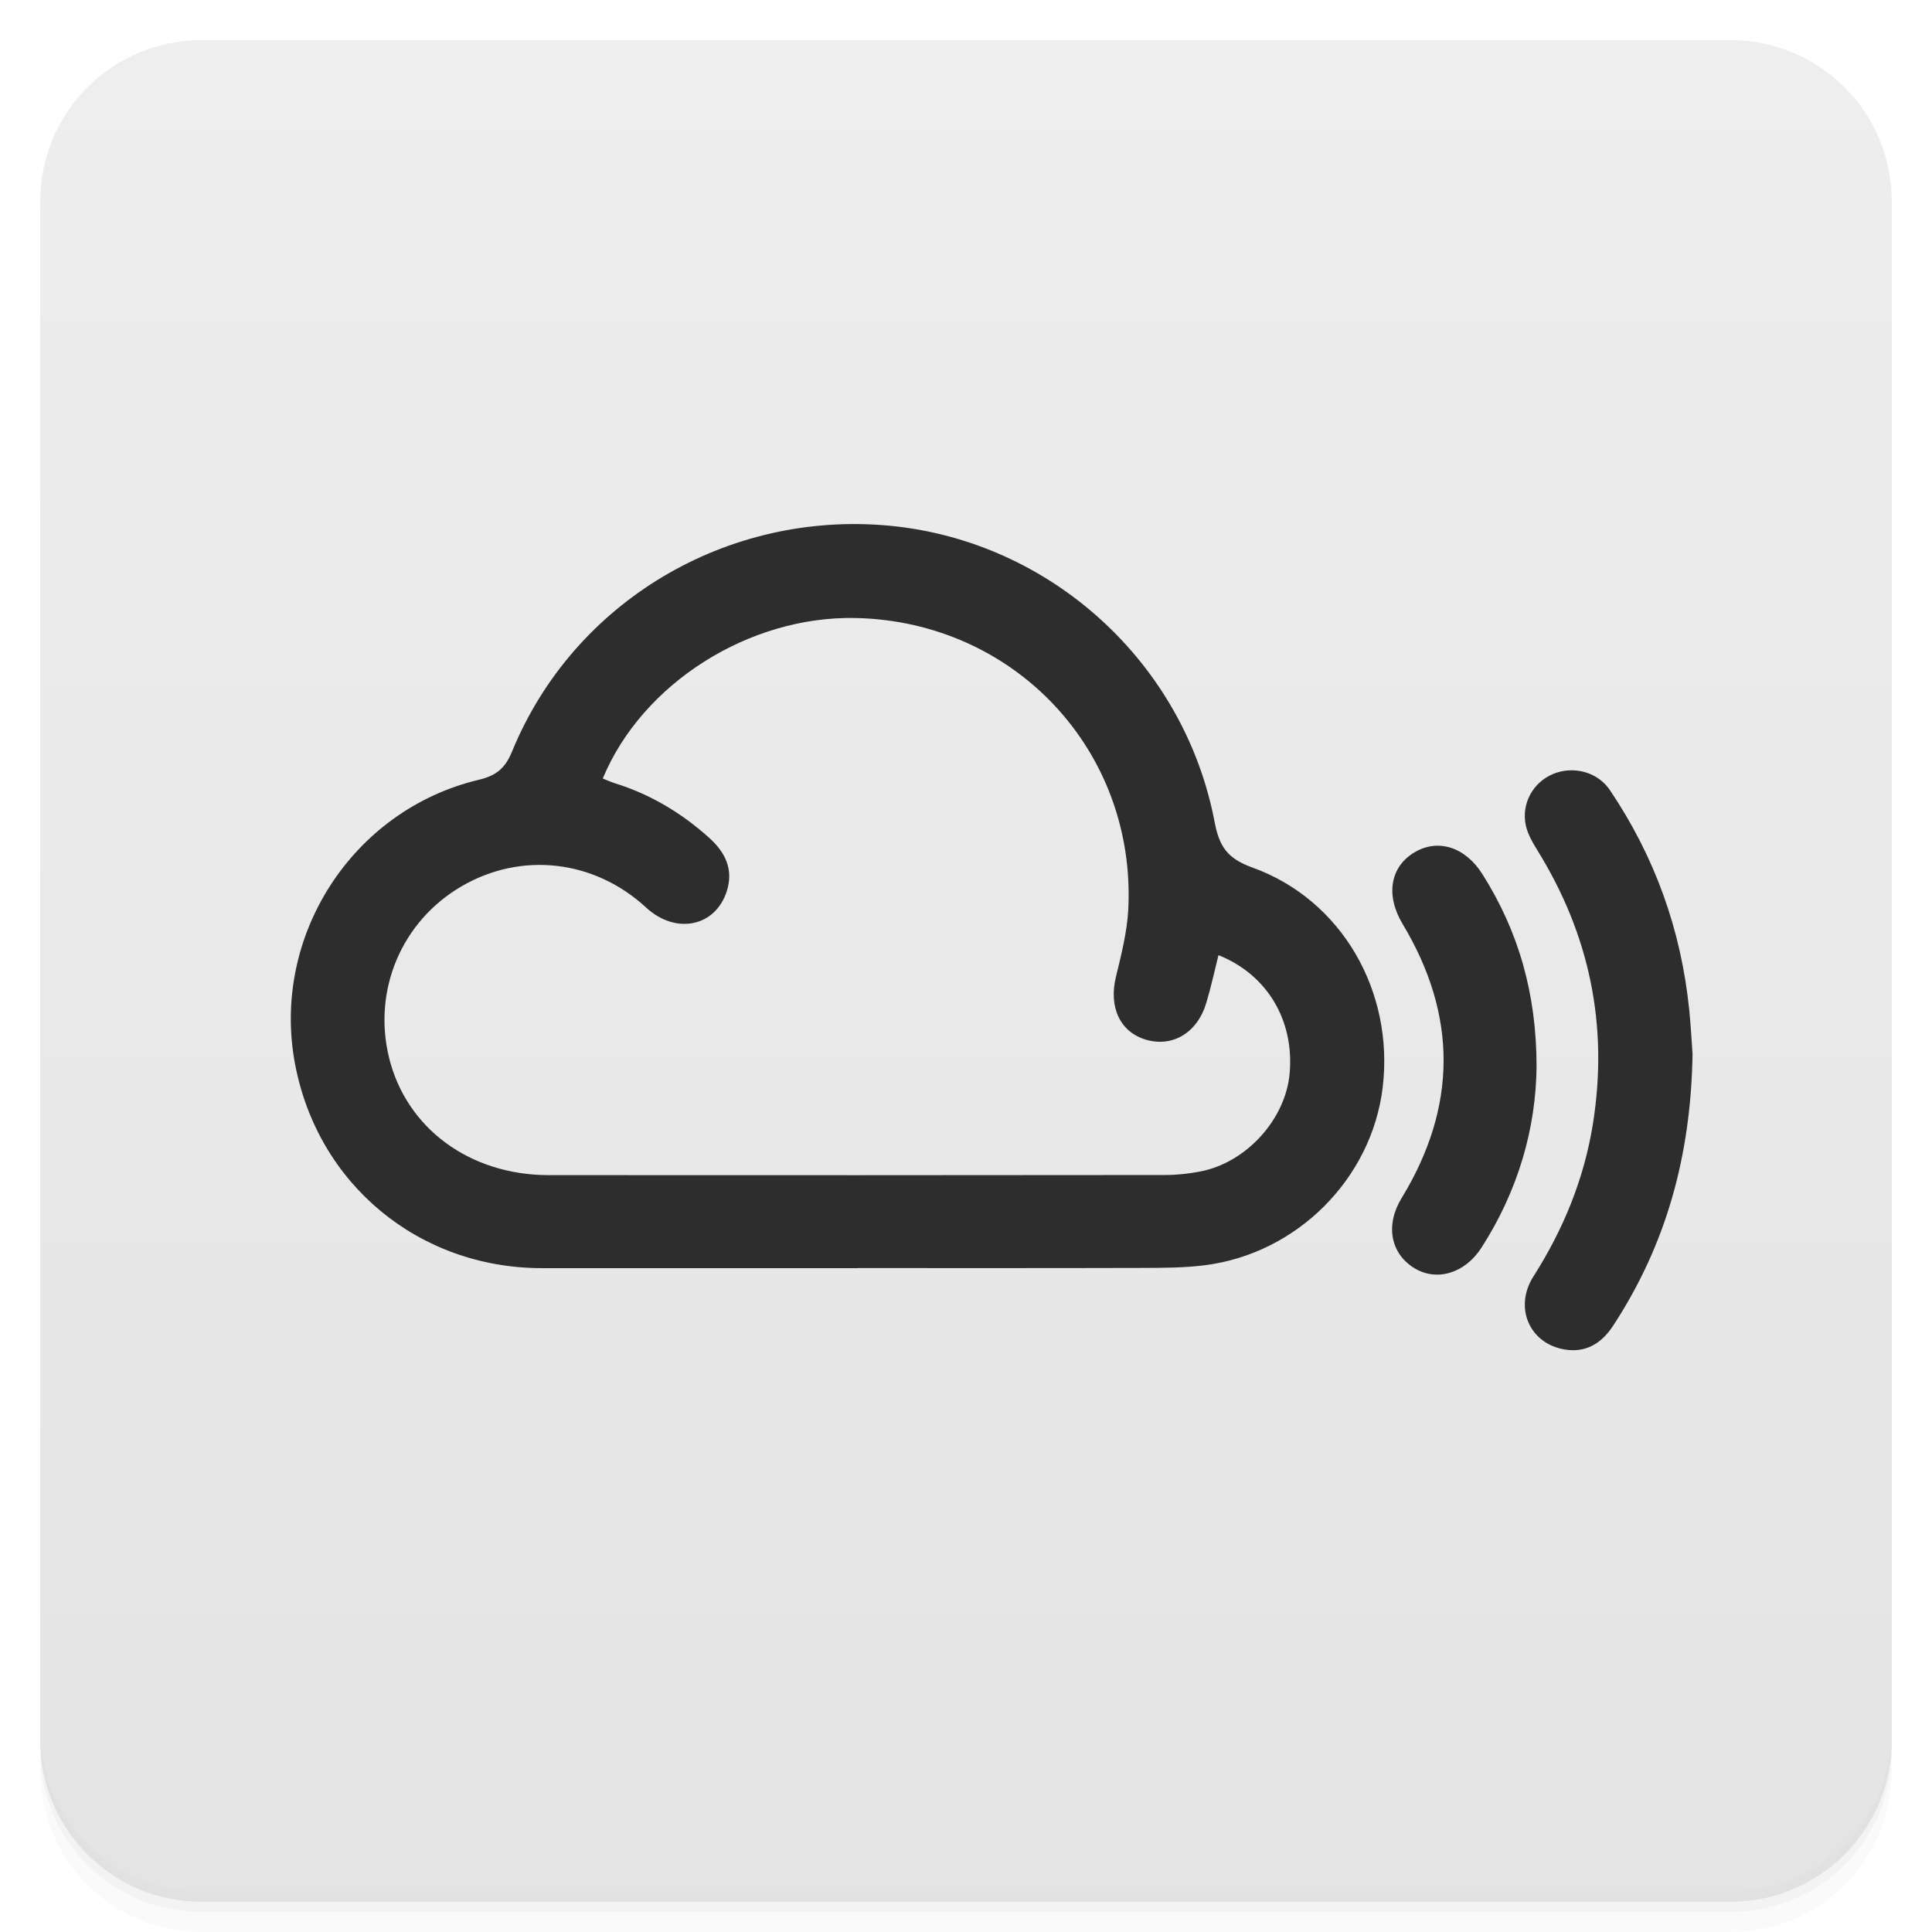
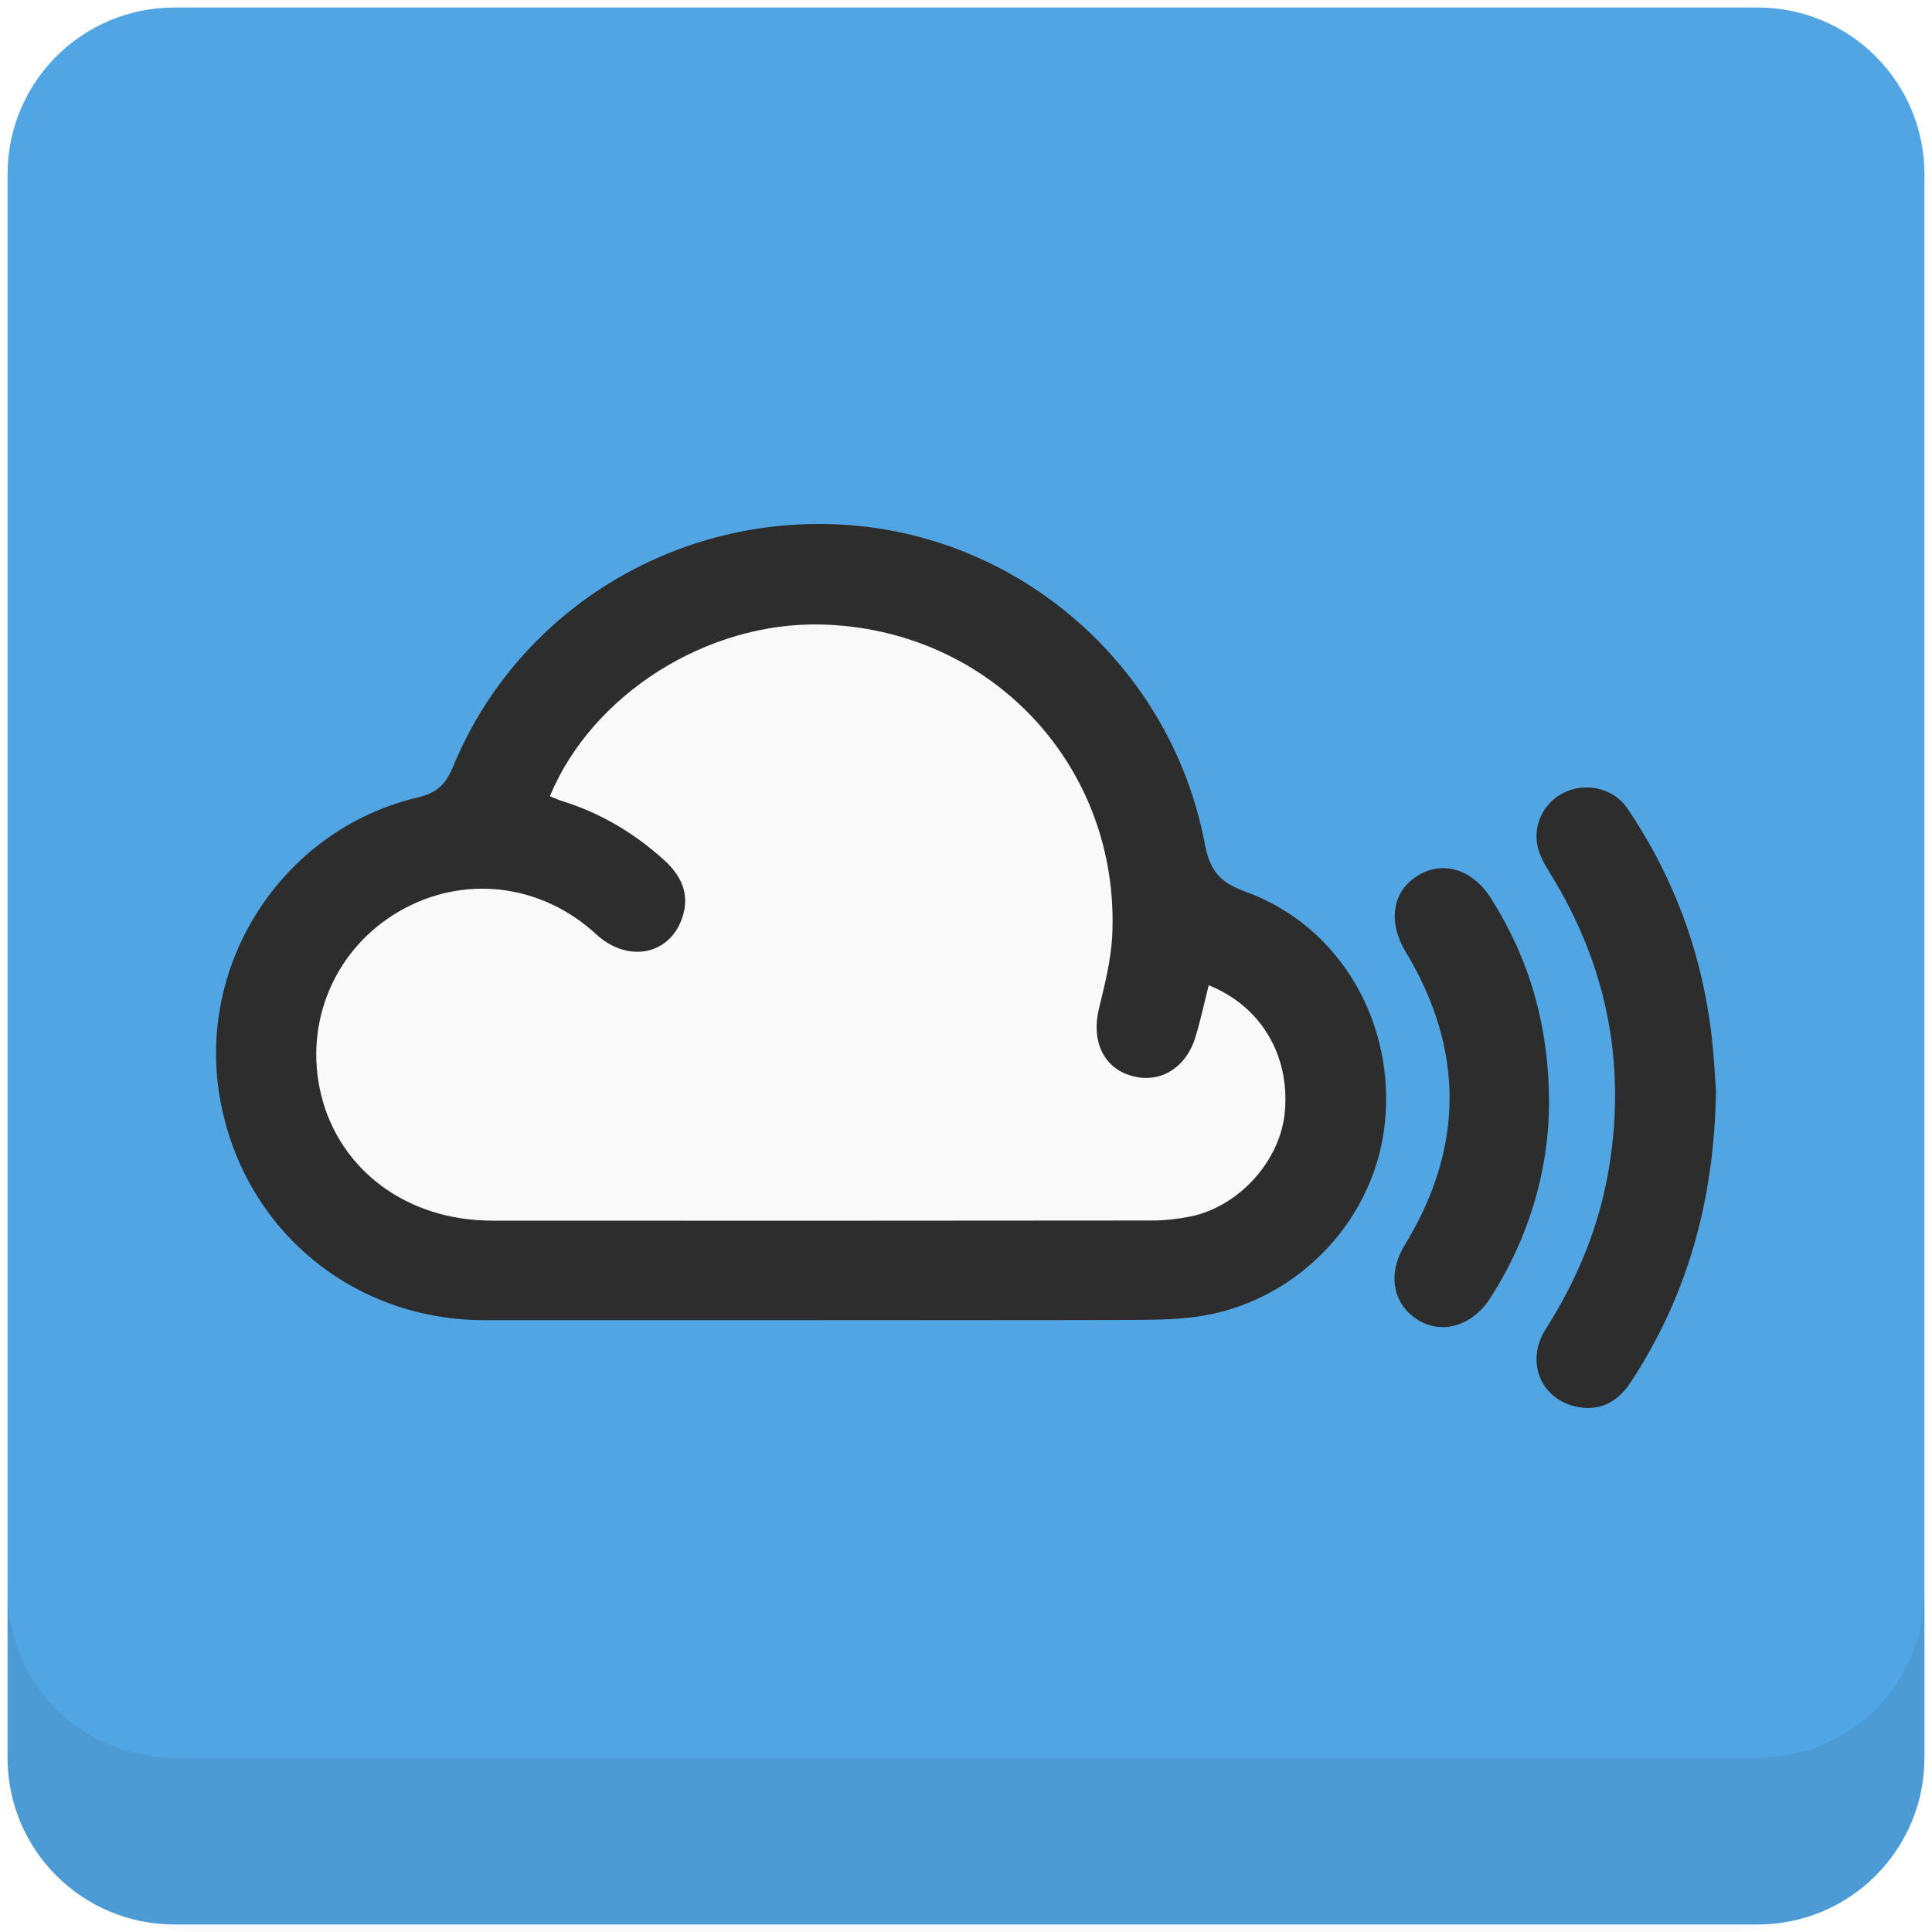
<svg xmlns="http://www.w3.org/2000/svg" viewBox="0 0 48 48" id="svg2" version="1.1">
-   <defs id="defs4">
-     <linearGradient id="linearGradient3764" x1="1" x2="47" gradientUnits="userSpaceOnUse" gradientTransform="translate(-47.99779,0.00221467)">
-       <stop stop-color="#e4e4e4" stop-opacity="1" id="stop7" />
-       <stop offset="1" stop-color="#eee" stop-opacity="1" id="stop9" />
-     </linearGradient>
-     <clipPath id="clipPath-311515203">
-       <g transform="translate(0,-1004.362)" id="g12">
-         <rect rx="4" y="1005.36" x="1" height="46" width="46" fill="#1890d0" id="rect14" />
-       </g>
-     </clipPath>
-     <clipPath id="clipPath-322369044">
-       <g transform="translate(0,-1004.362)" id="g17">
-         <rect rx="4" y="1005.36" x="1" height="46" width="46" fill="#1890d0" id="rect19" />
-       </g>
-     </clipPath>
-   </defs>
+   <defs id="defs4" />
  <g id="g21">
    <g transform="translate(0,-1004.362)" id="g23">
-       <path d="m 5 1006.36 c -2.216 0 -4 1.784 -4 4 l 0 37.25 c 0 2.216 1.784 4 4 4 l 38 0 c 2.216 0 4 -1.784 4 -4 l 0 -37.25 c 0 -2.216 -1.784 -4 -4 -4 l -38 0 z m -4 41.5 0 0.5 c 0 2.216 1.784 4 4 4 l 38 0 c 2.216 0 4 -1.784 4 -4 l 0 -0.5 c 0 2.216 -1.784 4 -4 4 l -38 0 c -2.216 0 -4 -1.784 -4 -4 z" id="path25" opacity="0.02" />
-       <path d="m 1 1047.61 0 0.25 c 0 2.216 1.784 4 4 4 l 38 0 c 2.216 0 4 -1.784 4 -4 l 0 -0.25 c 0 2.216 -1.784 4 -4 4 l -38 0 c -2.216 0 -4 -1.784 -4 -4 z" id="path27" opacity="0.05" />
-       <rect width="46" height="46" x="1" y="1005.61" rx="4" id="rect29" opacity="0.1" />
+       <path d="m 5 1006.36 c -2.216 0 -4 1.784 -4 4 l 0 37.25 c 0 2.216 1.784 4 4 4 l 38 0 c 2.216 0 4 -1.784 4 -4 l 0 -37.25 c 0 -2.216 -1.784 -4 -4 -4 l -38 0 z m -4 41.5 0 0.5 c 0 2.216 1.784 4 4 4 l 38 0 c 2.216 0 4 -1.784 4 -4 l 0 -0.5 c 0 2.216 -1.784 4 -4 4 l -38 0 c -2.216 0 -4 -1.784 -4 -4 z" opacity="0.02" id="path25" />
+       <path d="m 1 1047.61 0 0.25 c 0 2.216 1.784 4 4 4 l 38 0 c 2.216 0 4 -1.784 4 -4 l 0 -0.25 c 0 2.216 -1.784 4 -4 4 l -38 0 c -2.216 0 -4 -1.784 -4 -4 z" opacity="0.05" id="path27" />
+       <rect width="46" height="46" x="1" y="1005.61" rx="4" opacity="0.1" id="rect29" />
    </g>
  </g>
-   <g id="g31">
-     <rect width="46" height="46" x="-46.998" y="1" rx="4" transform="matrix(0,-1,1,0,0,0)" id="rect33" fill-opacity="1" fill="url(#linearGradient3764)" />
+   <g id="g35" />
+   <g id="g4308" transform="matrix(1.035326,0,0,1.035326,-0.847824,-0.8457545)">
+     <g id="g31">
+       <rect style="fill:#51a5e2;fill-opacity:1" id="rect33" transform="matrix(0,-1,1,0,0,0)" rx="4" y="1" x="-46.998" height="46" width="46" />
+     </g>
+     <g id="g69">
+       <g style="opacity:0.579" id="g71" transform="translate(0,-1004.362)">
+         <path style="opacity:0.1" id="path73" d="m 1,1043.36 0,4 c 0,2.216 1.784,4 4,4 l 38,0 c 2.216,0 4,-1.784 4,-4 l 0,-4 c 0,2.216 -1.784,4 -4,4 l -38,0 c -2.216,0 -4,-1.784 -4,-4 z" />
+       </g>
+     </g>
  </g>
-   <g id="g35" />
-   <g id="g4189" transform="matrix(0.6106021,0,0,0.6106021,-204.9772,-301.4014)" style="fill:#2d2d2d;fill-opacity:1">
-     <g id="g4148" style="fill:#2d2d2d;fill-opacity:1">
-       <g id="g4153" style="fill:#2d2d2d;fill-opacity:1">
+   <g id="layer1" />
+   <g id="g4300" transform="translate(3.8493273e-6,-4.890378e-6)">
+     <path id="path4281" d="m 21.232,13.892 -6.188,2.562 -7.687,7.625 0.938,5.75 6.937,2 16.875,-0.312 0.875,-7 -3.938,-3.375 -4.688,-6.5 z" style="fill:#f9f9f9;fill-opacity:1;fill-rule:evenodd;stroke:none;stroke-width:1px;stroke-linecap:butt;stroke-linejoin:miter;stroke-opacity:1" />
+     <g style="fill:#2d4c78;fill-opacity:1" id="g4153" transform="matrix(0.6533852,0,0,0.6533852,-221.7033,-323.4345)">
+       <g id="g4217">
        <path id="path3" d="m 370.589,545.213 c -4.28,0 -8.562,0 -12.842,0 -5.005,-10e-4 -9.123,-3.41 -10.046,-8.311 -0.979,-5.186 2.322,-10.326 7.465,-11.557 0.713,-0.169 1.08,-0.459 1.363,-1.148 2.501,-6.107 8.758,-9.821 15.38,-9.191 6.53,0.626 11.975,5.561 13.212,12.066 0.189,0.988 0.517,1.474 1.535,1.841 3.64,1.31 5.773,5.051 5.3,8.956 -0.452,3.705 -3.48,6.752 -7.24,7.226 -0.824,0.104 -1.665,0.106 -2.499,0.109 -3.876,0.011 -7.75,0.006 -11.627,0.006 z m 14.686,-12.736 c -0.176,0.703 -0.312,1.344 -0.503,1.967 -0.36,1.191 -1.363,1.786 -2.434,1.477 -1.071,-0.309 -1.535,-1.329 -1.235,-2.562 0.22,-0.904 0.454,-1.827 0.503,-2.75 0.317,-6.443 -4.613,-11.697 -11.071,-11.849 -4.34,-0.101 -8.702,2.649 -10.312,6.53 0.164,0.063 0.321,0.14 0.486,0.191 1.452,0.45 2.719,1.211 3.842,2.221 0.652,0.585 1,1.281 0.72,2.165 -0.462,1.46 -2.078,1.786 -3.284,0.674 -2.107,-1.945 -5.075,-2.286 -7.513,-0.863 -2.436,1.423 -3.618,4.219 -2.948,6.967 0.703,2.873 3.279,4.783 6.503,4.783 8.357,0.005 16.714,0.005 25.07,-0.005 0.479,0 0.962,-0.051 1.433,-0.143 1.878,-0.358 3.475,-2.127 3.639,-3.992 0.191,-2.156 -0.909,-4.017 -2.898,-4.812 z" style="clip-rule:evenodd;fill:#2d2d2d;fill-opacity:1;fill-rule:evenodd" />
        <path id="path5" d="m 404.565,536.479 c -0.063,4.178 -1.085,7.799 -3.234,11.08 -0.474,0.723 -1.119,1.112 -1.982,0.962 -1.428,-0.246 -2.057,-1.716 -1.259,-2.97 1.223,-1.921 2.066,-3.975 2.424,-6.23 0.631,-3.985 -0.138,-7.68 -2.26,-11.105 -0.196,-0.319 -0.396,-0.66 -0.474,-1.02 -0.191,-0.892 0.304,-1.762 1.121,-2.095 0.819,-0.334 1.798,-0.082 2.298,0.657 1.829,2.709 2.902,5.696 3.231,8.949 0.07,0.682 0.101,1.363 0.133,1.771 z" style="clip-rule:evenodd;fill:#2d2d2d;fill-opacity:1;fill-rule:evenodd" />
        <path id="path7" d="m 398.218,537.006 c -0.024,2.528 -0.754,5.065 -2.245,7.378 -0.667,1.039 -1.817,1.385 -2.728,0.829 -0.976,-0.599 -1.184,-1.757 -0.522,-2.844 2.267,-3.712 2.284,-7.434 0.043,-11.163 -0.694,-1.155 -0.51,-2.315 0.476,-2.907 0.957,-0.575 2.069,-0.23 2.772,0.882 1.467,2.32 2.202,4.857 2.204,7.825 z" style="clip-rule:evenodd;fill:#2d2d2d;fill-opacity:1;fill-rule:evenodd" />
      </g>
    </g>
  </g>
</svg>
